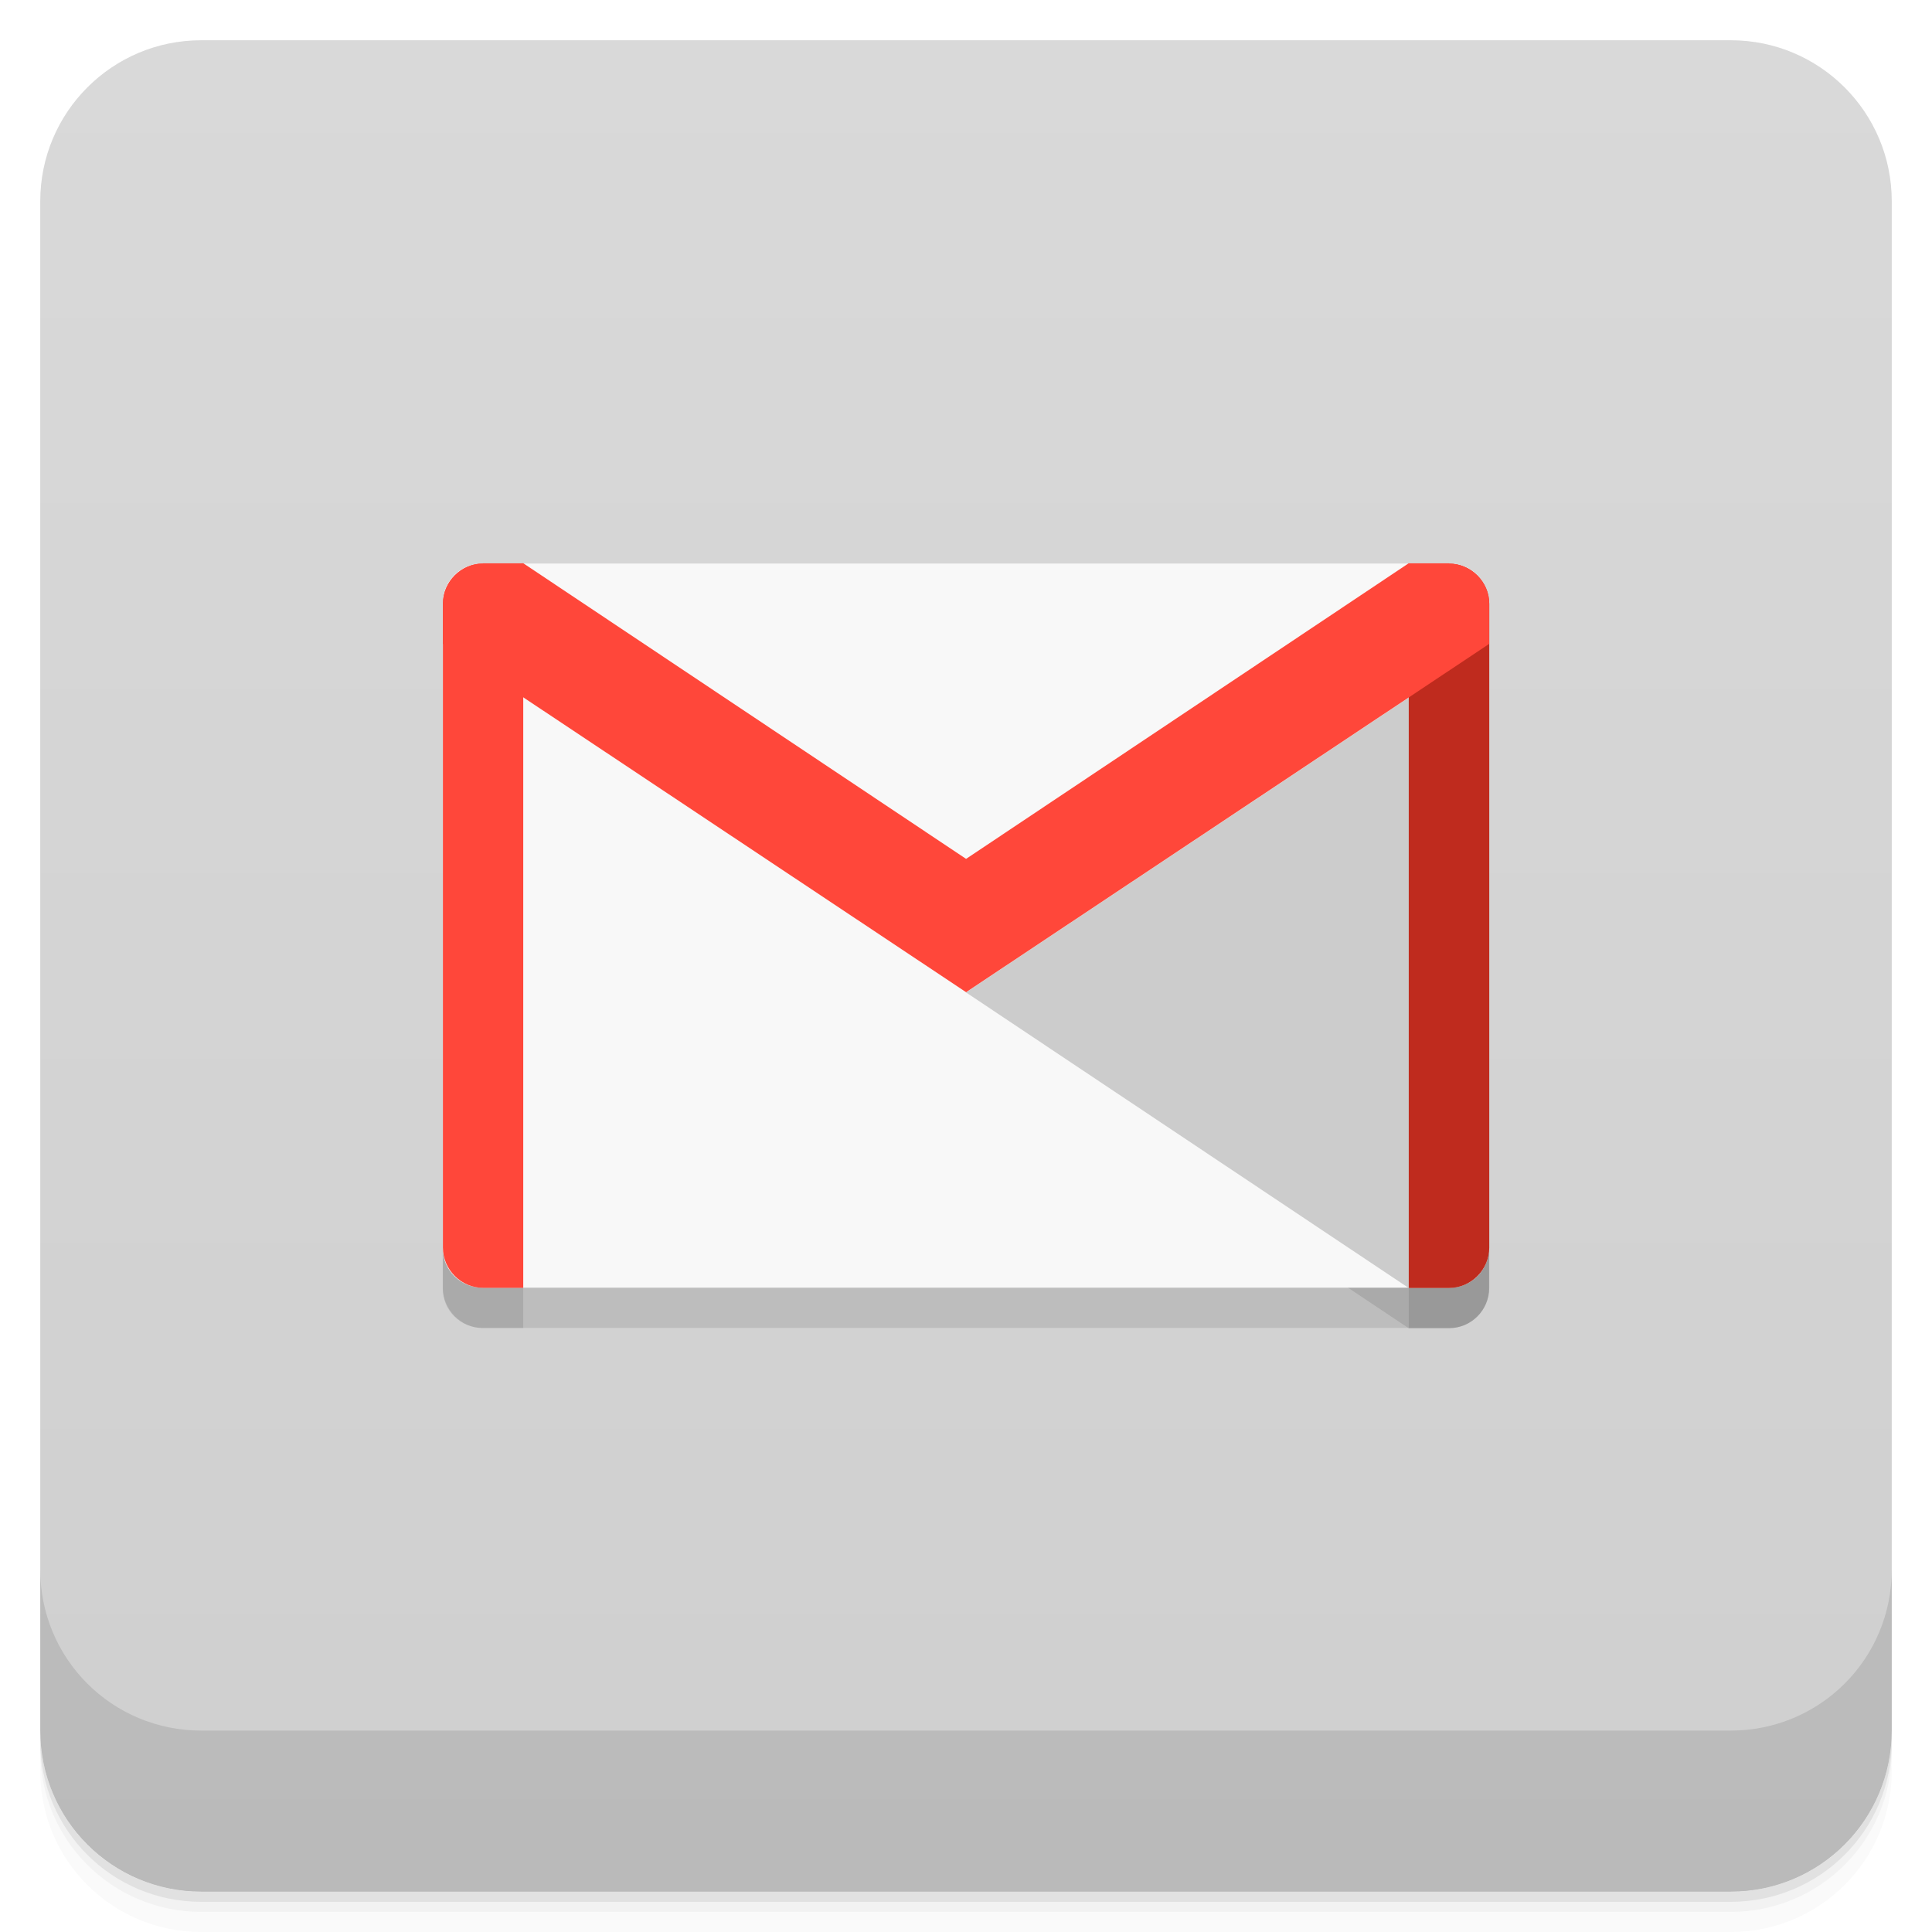
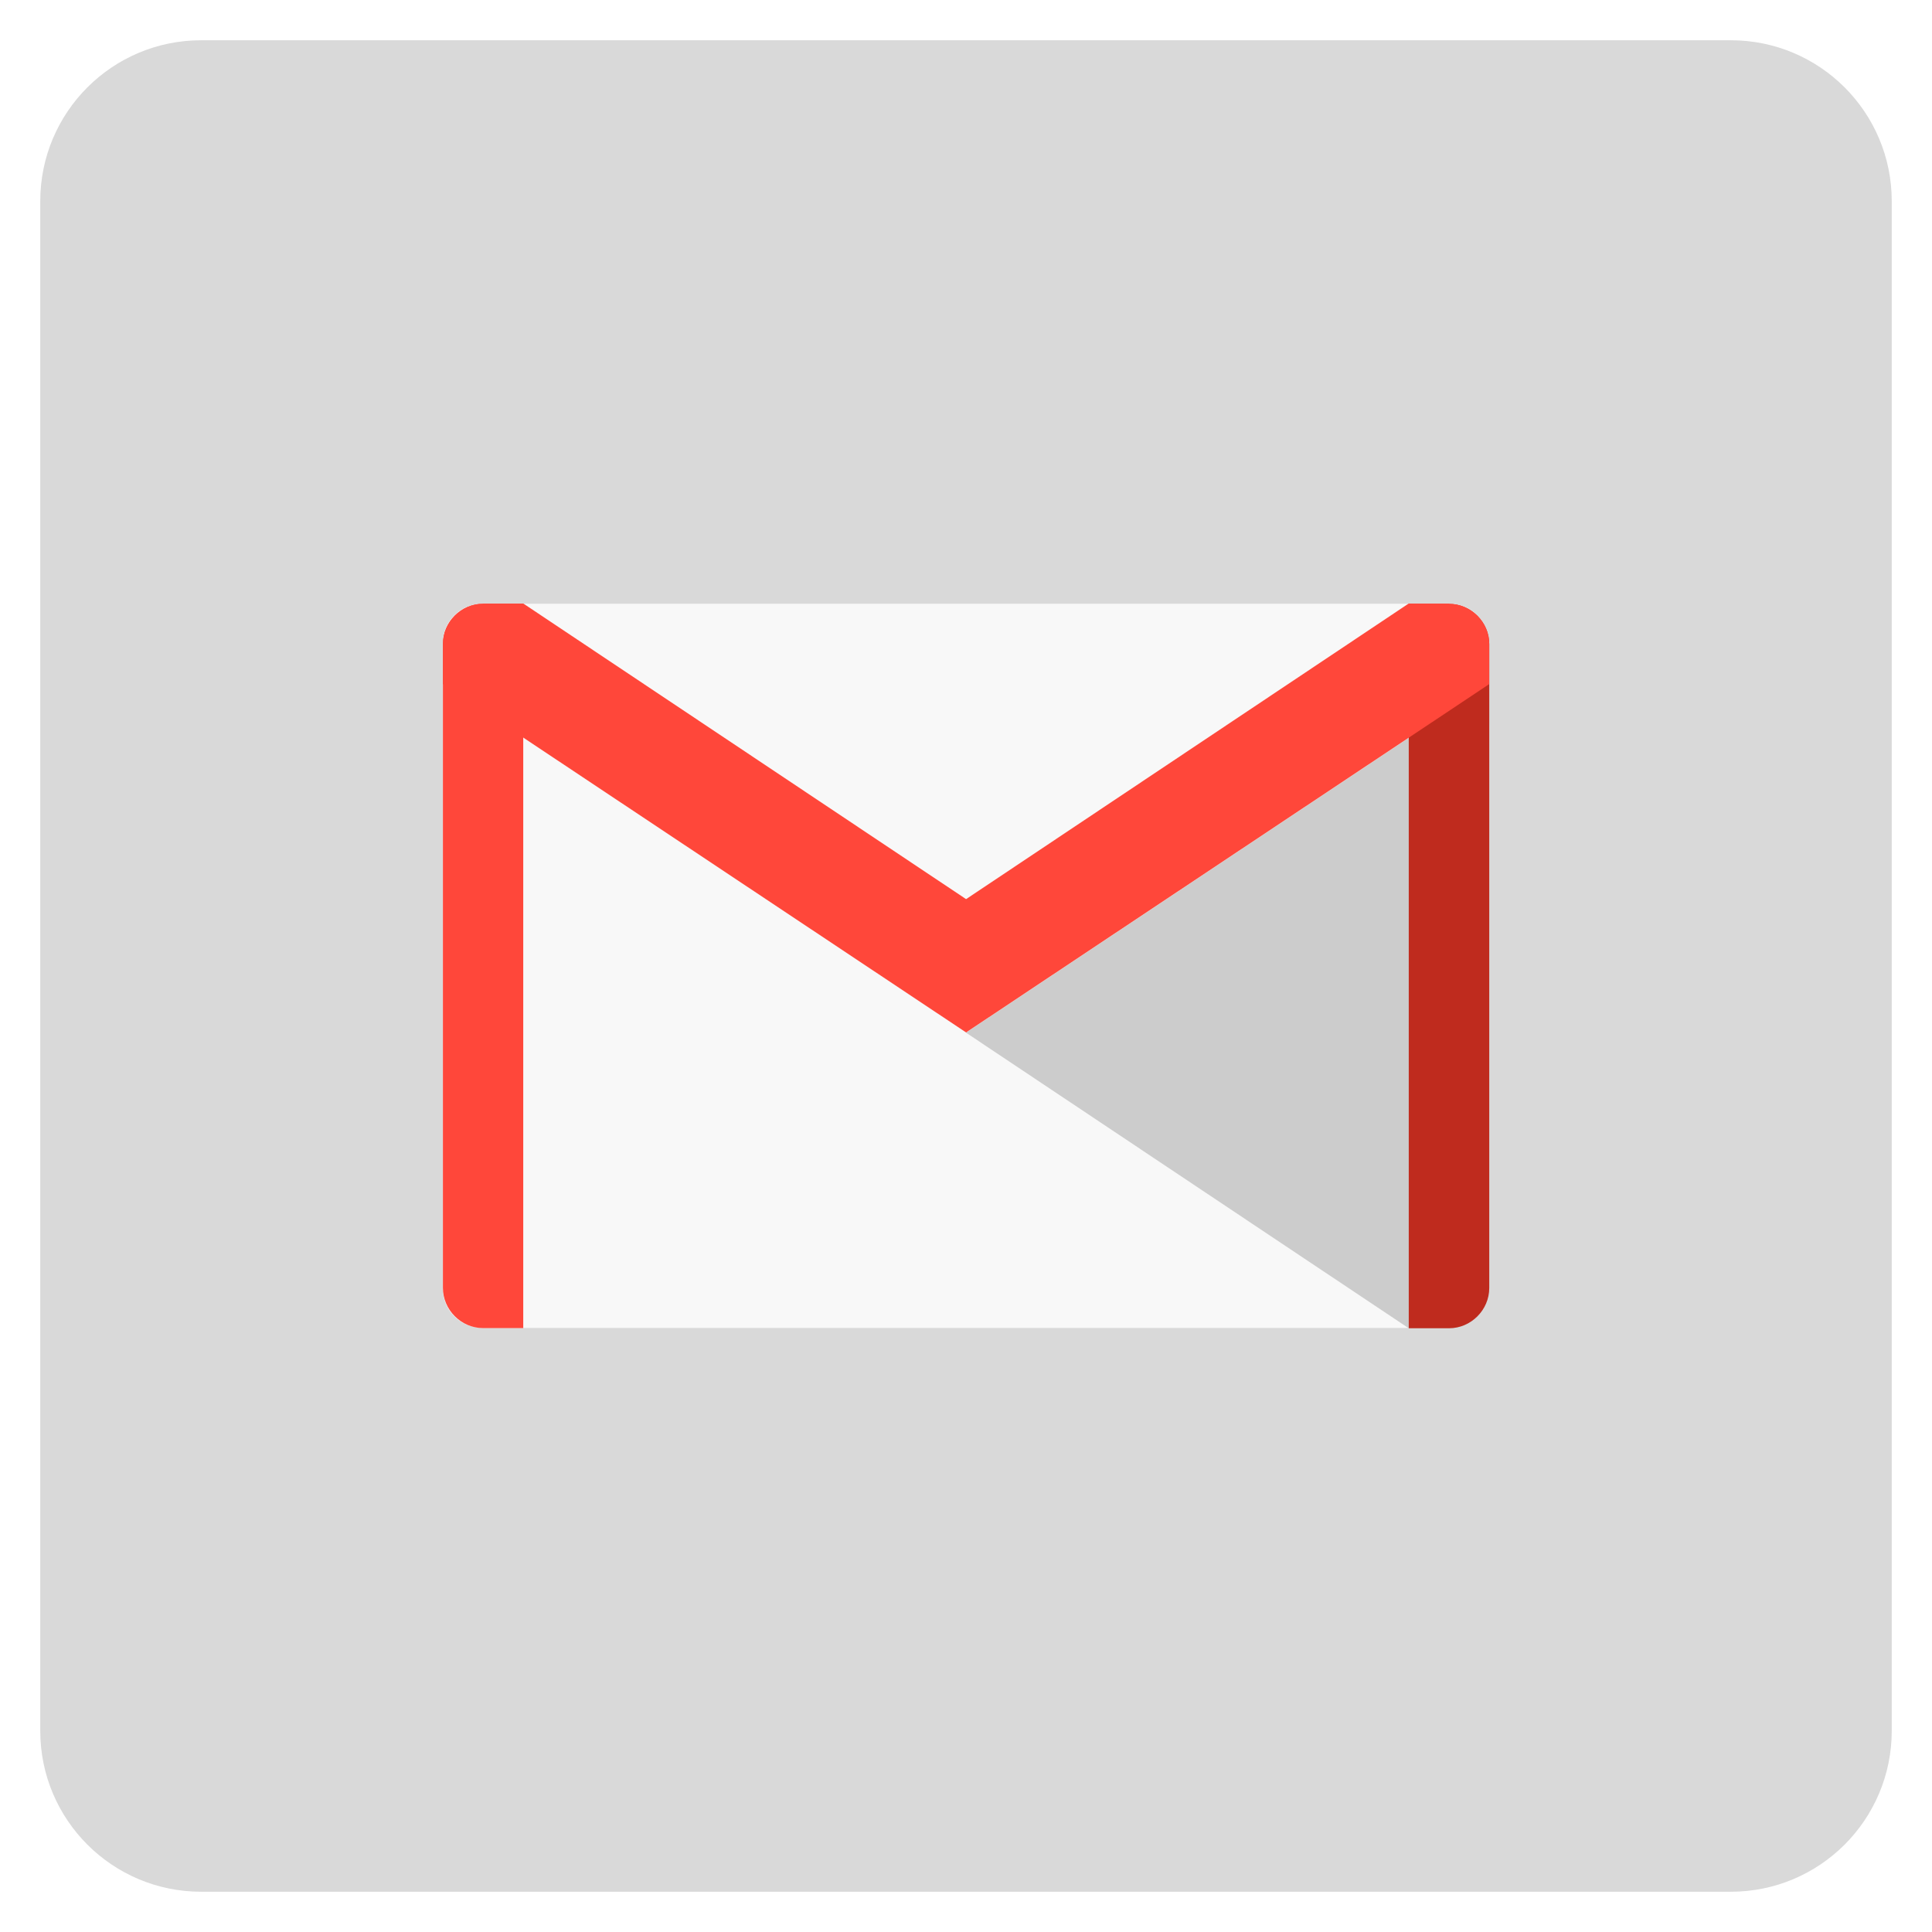
- <svg xmlns="http://www.w3.org/2000/svg" xmlns:xlink="http://www.w3.org/1999/xlink" width="48px" height="48px" viewBox="0 0 48 48" version="1.1" id="svg3043">
+ <svg xmlns="http://www.w3.org/2000/svg" width="48px" height="48px" viewBox="0 0 48 48" version="1.1" id="svg3043">
  <defs id="defs3045">
    <linearGradient id="linear0" gradientUnits="userSpaceOnUse" x1="1" y1="0" x2="47" y2="0" gradientTransform="matrix(0,-1,1,0,0.00221467,48)">
      <stop offset="0" style="stop-color:rgb(81.176%,81.176%,81.176%);stop-opacity:1;" id="stop3048" />
      <stop offset="1" style="stop-color:rgb(85.098%,85.098%,85.098%);stop-opacity:1;" id="stop3050" />
    </linearGradient>
-     <linearGradient xlink:href="#linear0" id="linearGradient3570" gradientUnits="userSpaceOnUse" gradientTransform="matrix(0,-1,1,0,0.00221467,48)" x1="1" y1="0" x2="47" y2="0" />
  </defs>
-   <path id="path3053" d="m 1,43 0,0.25 c 0,2.215 1.785,4 4,4 l 38,0 c 2.215,0 4,-1.785 4,-4 L 47,43 c 0,2.215 -1.785,4 -4,4 L 5,47 C 2.785,47 1,45.215 1,43 z m 0,0.5 0,0.5 c 0,2.215 1.785,4 4,4 l 38,0 c 2.215,0 4,-1.785 4,-4 l 0,-0.5 c 0,2.215 -1.785,4 -4,4 l -38,0 c -2.215,0 -4,-1.785 -4,-4 z m 0,0" style="fill:#000000;fill-opacity:0.02;fill-rule:nonzero;stroke:none" />
-   <path id="path3055" d="m 1,43.25 0,0.25 c 0,2.215 1.785,4 4,4 l 38,0 c 2.215,0 4,-1.785 4,-4 l 0,-0.25 c 0,2.215 -1.785,4 -4,4 l -38,0 c -2.215,0 -4,-1.785 -4,-4 z m 0,0" style="fill:#000000;fill-opacity:0.051;fill-rule:nonzero;stroke:none" />
-   <path id="path3057" d="m 1,43 0,0.25 c 0,2.215 1.785,4 4,4 l 38,0 c 2.215,0 4,-1.785 4,-4 L 47,43 c 0,2.215 -1.785,4 -4,4 L 5,47 C 2.785,47 1,45.215 1,43 z m 0,0" style="fill:#000000;fill-opacity:0.102;fill-rule:nonzero;stroke:none" />
-   <path id="path3059" d="M 1,43 1,5 C 1,2.789 2.789,1 5,1 l 38,0 c 2.211,0 4,1.789 4,4 l 0,38 c 0,2.211 -1.789,4 -4,4 L 5,47 C 2.789,47 1,45.211 1,43 z m 0,0" style="fill:url(#linearGradient3570);fill-rule:nonzero;stroke:none" />
-   <path id="path3061" d="m 11.984,15 24.031,0 c 0.543,0 0.977,0.441 0.977,0.984 l 0,16.031 c 0,0.543 -0.438,0.977 -0.977,0.977 l -24.031,0 C 11.438,32.992 11,32.555 11,32.016 l 0,-16.031 C 11,15.441 11.438,15 11.984,15 m 0,0" style="fill:#000000;fill-opacity:0.102;fill-rule:nonzero;stroke:none" />
-   <path id="path3063" d="M 37,17 24,25.656 35,33 l 1,0 c 0.547,0 1,-0.453 1,-1 m 0,-15" style="fill:#000000;fill-opacity:0.102;fill-rule:nonzero;stroke:none" />
-   <path id="path3065" d="m 35,15 0,18 1,0 c 0.547,0 1,-0.453 1,-1 l 0,-16 c 0,-0.543 -0.453,-0.996 -1,-0.996 m -1,0" style="fill:#000000;fill-opacity:0.102;fill-rule:nonzero;stroke:none" />
-   <path id="path3067" d="m 12,15 c -0.543,0 -0.996,0.453 -0.996,0.996 l 0,16 c 0,0.547 0.453,1 0.996,1 l 1,0 0,-18 m -1,0" style="fill:#000000;fill-opacity:0.102;fill-rule:nonzero;stroke:none" />
-   <path id="path3069" d="m 12,15 c -0.543,0 -0.996,0.453 -0.996,0.996 l 0,1 13,8.656 0,-3.312 -11,-7.344 -1,0 M 12,15" style="fill:#000000;fill-opacity:0.102;fill-rule:nonzero;stroke:none" />
-   <path id="path3071" d="m 36,15 c 0.547,0 1,0.453 1,0.996 l 0,1 -13,8.656 0,-3.312 10.996,-7.344 1,0 M 36,15" style="fill:#000000;fill-opacity:0.102;fill-rule:nonzero;stroke:none" />
-   <path id="path3073" d="m 11.984,14 24.031,0 c 0.543,0 0.977,0.441 0.977,0.984 l 0,16.031 c 0,0.543 -0.438,0.977 -0.977,0.977 l -24.031,0 C 11.438,31.992 11,31.555 11,31.016 l 0,-16.031 C 11,14.441 11.438,14 11.984,14 m 0,0" style="fill:#f8f8f8;fill-opacity:1;fill-rule:nonzero;stroke:none" />
-   <path id="path3075" d="M 37,16 24,24.656 35,32 l 1,0 c 0.547,0 1,-0.453 1,-1 m 0,-15" style="fill:#cccccc;fill-opacity:1;fill-rule:nonzero;stroke:none" />
-   <path id="path3077" d="m 35,14 0,18 1,0 c 0.547,0 1,-0.453 1,-1 l 0,-16 c 0,-0.543 -0.453,-0.996 -1,-0.996 m -1,0" style="fill:#bf2b1e;fill-opacity:1;fill-rule:nonzero;stroke:none" />
-   <path id="path3079" d="m 12,14 c -0.543,0 -0.996,0.453 -0.996,0.996 l 0,16 c 0,0.547 0.453,1 0.996,1 l 1,0 0,-18 m -1,0" style="fill:#ff473a;fill-opacity:1;fill-rule:nonzero;stroke:none" />
-   <path id="path3081" d="m 12,14 c -0.543,0 -0.996,0.453 -0.996,0.996 l 0,1 13,8.656 0,-3.312 -11,-7.344 -1,0 M 12,14" style="fill:#ff473a;fill-opacity:1;fill-rule:nonzero;stroke:none" />
-   <path id="path3083" d="m 36,14 c 0.547,0 1,0.453 1,0.996 l 0,1 -13,8.656 0,-3.312 10.996,-7.344 1,0 M 36,14" style="fill:#ff473a;fill-opacity:1;fill-rule:nonzero;stroke:none" />
-   <path id="path3085" d="m 1,38.996 0,4 c 0,2.219 1.785,4 4,4 l 38,0 c 2.215,0 4,-1.781 4,-4 l 0,-4 c 0,2.219 -1.785,4 -4,4 l -38,0 c -2.215,0 -4,-1.781 -4,-4 z m 0,0" style="fill:#000000;fill-opacity:0.102;fill-rule:nonzero;stroke:none" />
+   <path id="path3059" d="M 1,43 1,5 C 1,2.789 2.789,1 5,1 l 38,0 c 2.211,0 4,1.789 4,4 l 0,38 c 0,2.211 -1.789,4 -4,4 L 5,47 C 2.789,47 1,45.211 1,43 z m 0,0" style="fill:#d9d9d9;fill-rule:nonzero;stroke:none;fill-opacity:1" />
+   <path id="path3069" d="m 12,16 c -0.543,0 -0.996,0.453 -0.996,0.996 l 0,1 13,8.656 0,-3.312 -11,-7.344 -1,0 M 12,16" style="fill:#000000;fill-opacity:0.102;fill-rule:nonzero;stroke:none" />
+   <path id="path3071" d="m 36,16 c 0.547,0 1,0.453 1,0.996 l 0,1 -13,8.656 0,-3.312 10.996,-7.344 1,0 M 36,16" style="fill:#000000;fill-opacity:0.102;fill-rule:nonzero;stroke:none" />
+   <path id="path3073" d="m 11.984,15 24.031,0 c 0.543,0 0.977,0.441 0.977,0.984 l 0,16.031 c 0,0.543 -0.438,0.977 -0.977,0.977 l -24.031,0 C 11.438,32.992 11,32.555 11,32.016 l 0,-16.031 C 11,15.441 11.438,15 11.984,15 m 0,0" style="fill:#f8f8f8;fill-opacity:1;fill-rule:nonzero;stroke:none" />
+   <path id="path3075" d="M 37,17 24,25.656 35,33 l 1,0 c 0.547,0 1,-0.453 1,-1 m 0,-15" style="fill:#cccccc;fill-opacity:1;fill-rule:nonzero;stroke:none" />
+   <path id="path3077" d="m 35,15 0,18 1,0 c 0.547,0 1,-0.453 1,-1 l 0,-16 c 0,-0.543 -0.453,-0.996 -1,-0.996 m -1,0" style="fill:#bf2b1e;fill-opacity:1;fill-rule:nonzero;stroke:none" />
+   <path id="path3079" d="m 12,15 c -0.543,0 -0.996,0.453 -0.996,0.996 l 0,16 c 0,0.547 0.453,1 0.996,1 l 1,0 0,-18 m -1,0" style="fill:#ff473a;fill-opacity:1;fill-rule:nonzero;stroke:none" />
+   <path id="path3081" d="m 12,15 c -0.543,0 -0.996,0.453 -0.996,0.996 l 0,1 13,8.656 0,-3.312 -11,-7.344 -1,0 M 12,15" style="fill:#ff473a;fill-opacity:1;fill-rule:nonzero;stroke:none" />
+   <path id="path3083" d="m 36,15 c 0.547,0 1,0.453 1,0.996 l 0,1 -13,8.656 0,-3.312 10.996,-7.344 1,0 M 36,15" style="fill:#ff473a;fill-opacity:1;fill-rule:nonzero;stroke:none" />
</svg>
